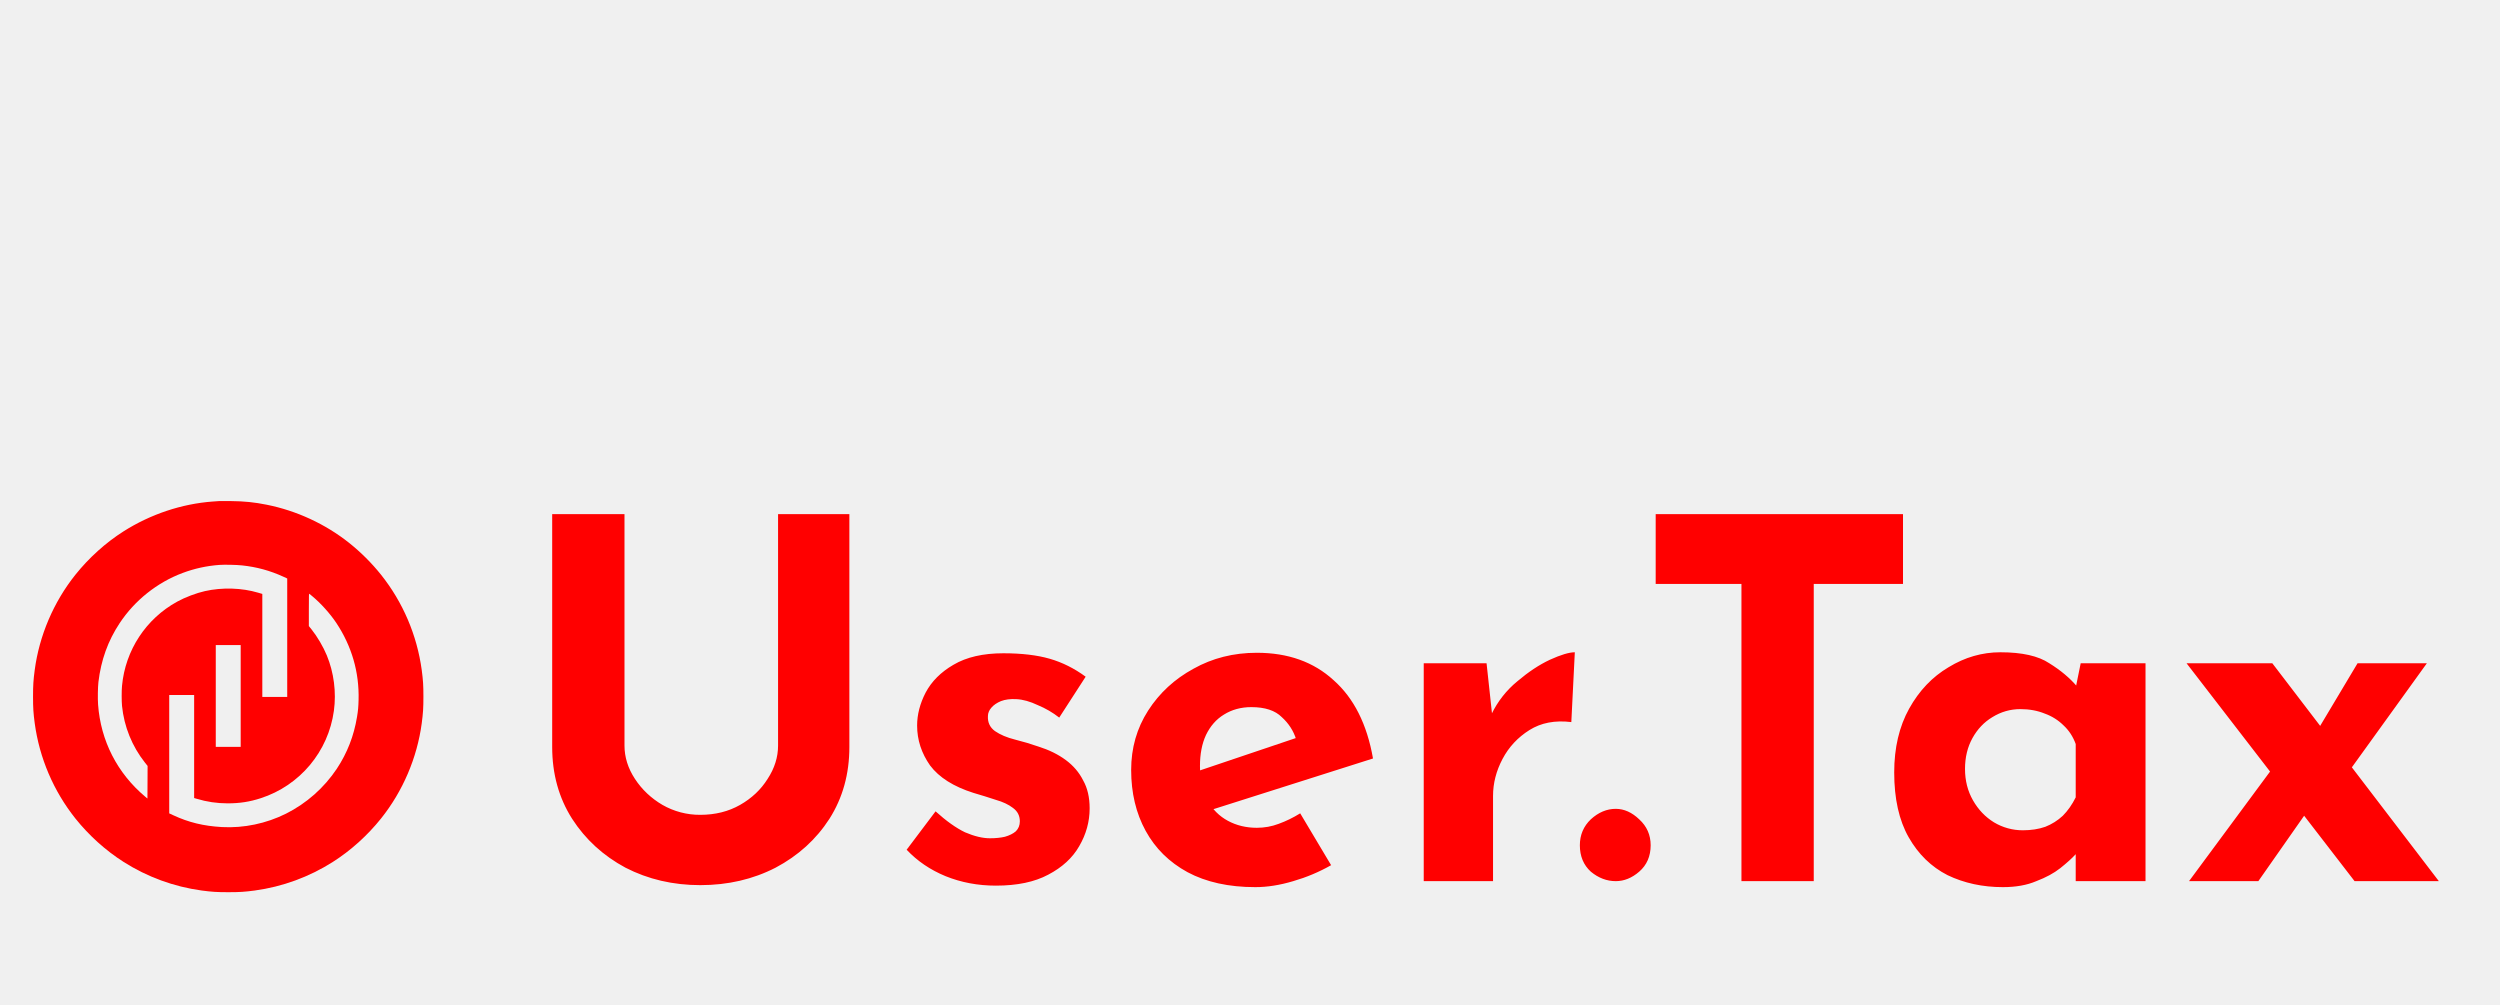
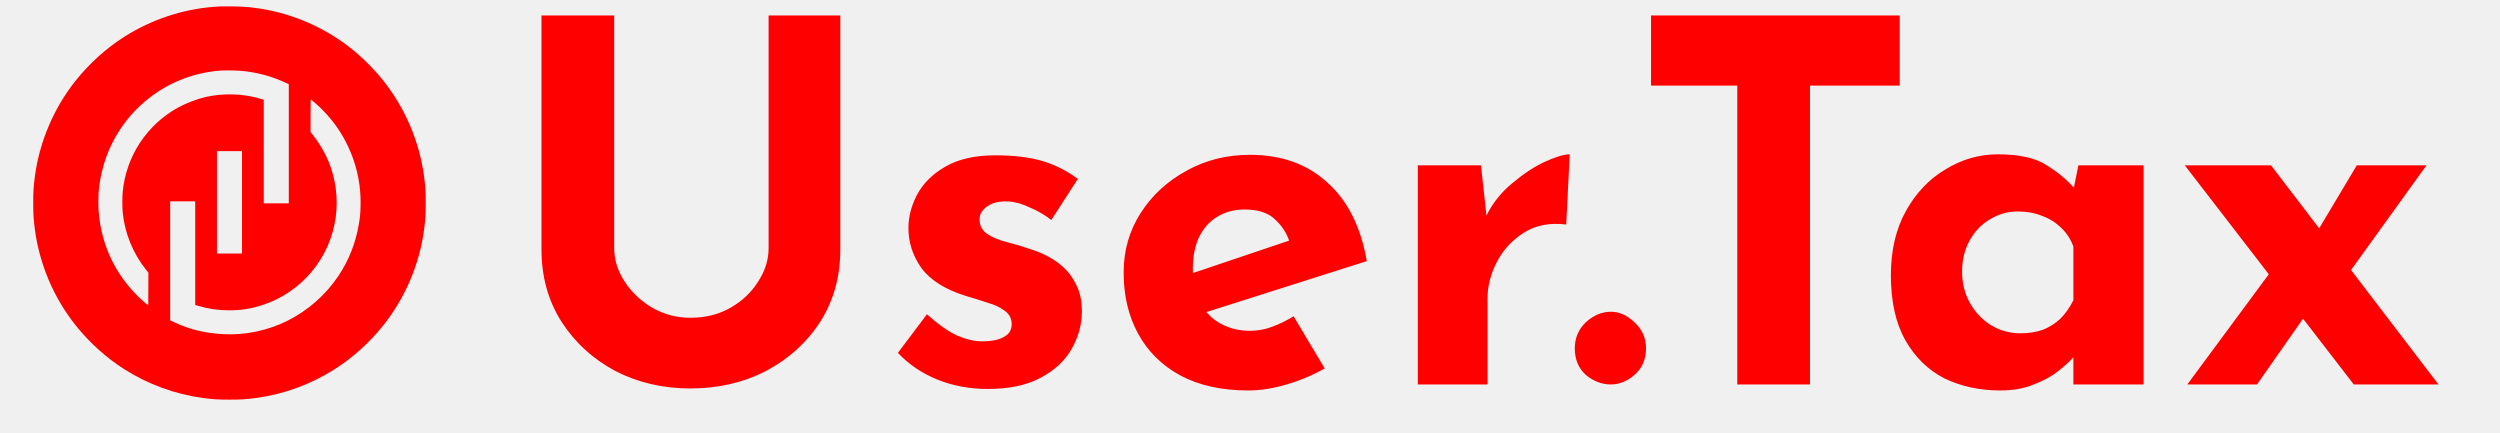
- <svg xmlns="http://www.w3.org/2000/svg" width="366" height="147" viewBox="0 0 366 147" fill="none">
+ <svg xmlns="http://www.w3.org/2000/svg" width="364" height="63" viewBox="0 0 364 63" fill="none">
  <g clip-path="url(#a)">
-     <path d="m32.093 73.357-.96.068c-4.54.336-9.088 1.856-13.038 4.36-2.61 1.654-5.067 3.871-7.053 6.352-3.196 4-5.288 8.9-5.96 13.953-.197 1.505-.245 2.202-.245 3.895 0 1.692.048 2.389.245 3.894a28.572 28.572 0 0 0 5.96 13.953c1.986 2.481 4.443 4.698 7.053 6.352a28.48 28.48 0 0 0 11.43 4.188c1.502.197 2.198.245 3.887.245 1.69 0 2.385-.048 3.887-.245a28.48 28.48 0 0 0 11.43-4.188c2.61-1.654 5.067-3.871 7.054-6.352 3.195-4 5.288-8.9 5.96-13.953.196-1.505.244-2.202.244-3.894 0-1.693-.048-2.39-.245-3.895a28.573 28.573 0 0 0-5.96-13.953 30.034 30.034 0 0 0-4.659-4.65c-3.479-2.769-7.706-4.726-12.097-5.6-1.8-.362-3.277-.51-5.254-.53-.792-.01-1.545-.01-1.68 0Zm3.358 9.42c2.126.225 4.084.759 6.013 1.644l.585.269v17.343h-3.646V86.95l-.586-.173c-2.413-.722-5.273-.808-7.812-.24-1.238.273-2.922.913-4.054 1.538a15.683 15.683 0 0 0-8.086 12.323c-.072.716-.067 2.284 0 2.957a15.957 15.957 0 0 0 3.354 8.289l.389.486-.01 2.389-.014 2.385-.336-.279c-4.084-3.438-6.507-8.173-6.89-13.486-.063-.856-.034-2.568.052-3.294.38-3.207 1.396-6.034 3.105-8.611 2.202-3.332 5.49-5.953 9.208-7.347a19.23 19.23 0 0 1 5.394-1.183c.724-.053 2.49-.02 3.334.072Zm10.245 4.49c1.248 1.029 2.64 2.577 3.537 3.924 2.265 3.408 3.373 7.23 3.263 11.274-.03 1.092-.068 1.525-.23 2.501-.457 2.774-1.43 5.269-2.952 7.572a19.414 19.414 0 0 1-7.433 6.578c-2.883 1.447-6.209 2.144-9.395 1.966-2.687-.153-4.866-.682-7.12-1.731l-.591-.274v-17.333h3.647v15.088l.326.096c1.54.467 2.99.678 4.568.683 1.77 0 3.23-.226 4.847-.75a15.68 15.68 0 0 0 10.72-12.809c.369-2.702 0-5.592-1.037-8.102-.533-1.283-1.401-2.764-2.246-3.817l-.384-.476v-2.39c0-2.27.005-2.39.087-2.327.043.039.22.183.393.327Zm-10.46 14.621v7.453h-3.647V94.436h3.647v7.452Z" fill="red" />
+     <path d="M32.093.93c-.13.01-.562.038-.96.067-4.54.337-9.088 1.856-13.038 4.36-2.61 1.655-5.067 3.871-7.053 6.352-3.196 4-5.288 8.9-5.96 13.954-.197 1.505-.245 2.202-.245 3.894 0 1.693.048 2.39.245 3.895a28.573 28.573 0 0 0 5.96 13.953c1.986 2.48 4.443 4.697 7.053 6.351a28.466 28.466 0 0 0 11.43 4.188c1.502.197 2.198.245 3.887.245 1.69 0 2.385-.048 3.887-.245a28.466 28.466 0 0 0 11.43-4.188c2.61-1.654 5.067-3.87 7.054-6.351 3.195-4 5.288-8.9 5.96-13.953.196-1.505.244-2.202.244-3.895 0-1.692-.048-2.39-.245-3.894a28.574 28.574 0 0 0-5.96-13.954 30.036 30.036 0 0 0-4.659-4.649c-3.479-2.77-7.706-4.726-12.097-5.601-1.8-.361-3.277-.51-5.254-.53a44.68 44.68 0 0 0-1.68 0Zm3.358 9.419c2.126.226 4.084.76 6.013 1.644l.585.27v17.342h-3.646V14.522l-.586-.173c-2.413-.721-5.273-.808-7.812-.24-1.238.274-2.922.913-4.054 1.538a15.683 15.683 0 0 0-8.086 12.323c-.072.717-.067 2.284 0 2.957a15.957 15.957 0 0 0 3.354 8.29l.389.485-.01 2.39-.014 2.385-.336-.28c-4.084-3.437-6.507-8.173-6.89-13.486-.063-.856-.034-2.567.052-3.293.38-3.207 1.396-6.035 3.105-8.612 2.202-3.332 5.49-5.952 9.208-7.347a19.234 19.234 0 0 1 5.394-1.182c.724-.053 2.49-.02 3.334.072Zm10.245 4.49c1.248 1.03 2.64 2.578 3.537 3.924 2.265 3.409 3.373 7.231 3.263 11.275-.03 1.091-.068 1.524-.23 2.5-.457 2.774-1.43 5.27-2.952 7.573a19.416 19.416 0 0 1-7.433 6.577c-2.883 1.447-6.209 2.145-9.395 1.967-2.687-.154-4.866-.683-7.12-1.731l-.591-.274V29.317h3.647v15.087l.326.097c1.54.466 2.99.678 4.568.682 1.77 0 3.23-.226 4.847-.75a15.68 15.68 0 0 0 10.72-12.808c.369-2.703 0-5.592-1.037-8.102-.533-1.284-1.401-2.765-2.246-3.818l-.384-.476v-2.39c0-2.269.005-2.389.087-2.326.043.038.22.182.393.326Zm-10.46 14.622v7.453h-3.647V22.008h3.647v7.453Z" fill="red" />
  </g>
-   <path d="M91.425 109.144c0 1.703.511 3.334 1.533 4.891 1.022 1.557 2.36 2.823 4.015 3.796a10.997 10.997 0 0 0 5.548 1.46c2.19 0 4.137-.487 5.84-1.46 1.703-.973 3.042-2.239 4.015-3.796 1.022-1.557 1.533-3.188 1.533-4.891V75.272h10.439v34.091c0 3.942-.973 7.446-2.92 10.512-1.947 3.017-4.575 5.402-7.884 7.154-3.309 1.703-6.984 2.555-11.023 2.555-3.99 0-7.64-.852-10.95-2.555-3.26-1.752-5.864-4.137-7.811-7.154-1.947-3.066-2.92-6.57-2.92-10.512V75.272h10.585v33.872Zm54.375 20.513c-2.628 0-5.086-.462-7.373-1.387-2.239-.925-4.137-2.214-5.694-3.869l4.234-5.621c1.557 1.411 2.993 2.433 4.307 3.066 1.362.584 2.579.876 3.65.876.827 0 1.557-.073 2.19-.219.681-.195 1.216-.462 1.606-.803.389-.389.584-.876.584-1.46 0-.827-.341-1.484-1.022-1.971-.633-.487-1.46-.876-2.482-1.168a90.887 90.887 0 0 0-3.285-1.022c-2.92-.925-5.037-2.263-6.351-4.015-1.266-1.801-1.898-3.747-1.898-5.84 0-1.606.413-3.212 1.241-4.818.876-1.655 2.238-3.017 4.088-4.088 1.898-1.12 4.331-1.679 7.3-1.679 2.676 0 4.939.268 6.789.803 1.849.535 3.601 1.411 5.256 2.628l-3.869 5.986a13.286 13.286 0 0 0-3.139-1.825c-1.12-.535-2.166-.827-3.139-.876-.876-.049-1.631.049-2.263.292-.584.243-1.047.56-1.387.949-.341.389-.511.803-.511 1.241-.049.925.292 1.655 1.022 2.19.778.535 1.752.949 2.92 1.241a40.07 40.07 0 0 1 3.431 1.022c1.557.487 2.895 1.144 4.015 1.971 1.119.827 1.971 1.825 2.555 2.993.632 1.119.949 2.482.949 4.088 0 1.947-.511 3.796-1.533 5.548-.974 1.703-2.482 3.09-4.526 4.161-1.996 1.071-4.551 1.606-7.665 1.606Zm37.979.219c-3.893 0-7.203-.73-9.928-2.19-2.677-1.46-4.721-3.48-6.132-6.059-1.411-2.579-2.117-5.548-2.117-8.906 0-3.212.827-6.108 2.482-8.687 1.655-2.579 3.869-4.623 6.643-6.132 2.774-1.557 5.864-2.336 9.271-2.336 4.575 0 8.322 1.338 11.242 4.015 2.969 2.628 4.891 6.448 5.767 11.461l-24.82 7.884-2.263-5.548 17.958-6.059-2.117.949c-.389-1.265-1.095-2.36-2.117-3.285-.973-.973-2.458-1.46-4.453-1.46-1.509 0-2.847.365-4.015 1.095-1.119.681-1.995 1.679-2.628 2.993-.584 1.265-.876 2.774-.876 4.526 0 1.995.365 3.674 1.095 5.037.73 1.314 1.728 2.312 2.993 2.993s2.677 1.022 4.234 1.022c1.119 0 2.19-.195 3.212-.584 1.071-.389 2.117-.9 3.139-1.533l4.526 7.592a25.683 25.683 0 0 1-5.548 2.336c-1.947.584-3.796.876-5.548.876Zm33.853-32.777.949 8.76-.219-1.314a14.147 14.147 0 0 1 3.796-4.818c1.606-1.363 3.187-2.409 4.745-3.139 1.606-.73 2.822-1.095 3.65-1.095l-.511 10.22c-2.385-.292-4.429.097-6.132 1.168-1.704 1.071-3.018 2.482-3.942 4.234-.925 1.752-1.387 3.553-1.387 5.402V129h-10.147V97.099h9.198Zm13.659 26.645c0-1.509.536-2.774 1.606-3.796 1.12-1.022 2.336-1.533 3.65-1.533 1.217 0 2.361.511 3.431 1.533 1.12 1.022 1.679 2.287 1.679 3.796 0 1.606-.559 2.896-1.679 3.869-1.07.925-2.214 1.387-3.431 1.387-1.314 0-2.53-.462-3.65-1.387-1.07-.973-1.606-2.263-1.606-3.869Zm11.101-48.472H278.6v10.22h-13.067V129h-10.585V85.492h-12.556v-10.22Zm50.834 54.604c-2.969 0-5.67-.584-8.103-1.752-2.385-1.217-4.283-3.066-5.694-5.548-1.411-2.482-2.117-5.645-2.117-9.49 0-3.601.73-6.716 2.19-9.344 1.46-2.628 3.382-4.648 5.767-6.059 2.385-1.46 4.915-2.19 7.592-2.19 3.163 0 5.548.535 7.154 1.606 1.655 1.022 3.017 2.166 4.088 3.431l-.438 1.241.949-4.672h9.49V129h-10.22v-6.935l.803 2.19c-.097 0-.389.292-.876.876-.487.535-1.217 1.192-2.19 1.971-.925.73-2.093 1.363-3.504 1.898-1.363.584-2.993.876-4.891.876Zm2.92-8.322c1.217 0 2.312-.17 3.285-.511a8.132 8.132 0 0 0 2.555-1.606c.73-.73 1.363-1.63 1.898-2.701v-7.811c-.389-1.071-.973-1.971-1.752-2.701a7.479 7.479 0 0 0-2.774-1.752c-1.071-.438-2.263-.657-3.577-.657-1.46 0-2.823.389-4.088 1.168-1.217.73-2.19 1.752-2.92 3.066-.73 1.314-1.095 2.823-1.095 4.526 0 1.703.389 3.236 1.168 4.599.779 1.363 1.801 2.433 3.066 3.212a8.16 8.16 0 0 0 4.234 1.168Zm42.943-14.308 6.059-10.147h10.147l-12.629 17.52-3.577-7.373ZM357.047 129H344.71l-24.601-31.901h12.556L357.047 129Zm-19.272-10.22L330.621 129h-10.147l12.629-17.082 4.672 6.862Z" fill="red" />
+   <path d="M89.425 36.12c0 1.704.511 3.334 1.533 4.891 1.022 1.558 2.36 2.823 4.015 3.796 1.703.974 3.553 1.46 5.548 1.46 2.19 0 4.137-.486 5.84-1.46 1.703-.973 3.042-2.238 4.015-3.796 1.022-1.557 1.533-3.187 1.533-4.89V2.247h10.439V36.34c0 3.942-.973 7.446-2.92 10.512-1.947 3.018-4.575 5.402-7.884 7.154-3.309 1.704-6.984 2.555-11.023 2.555-3.99 0-7.64-.851-10.95-2.555-3.26-1.752-5.864-4.136-7.811-7.154-1.947-3.066-2.92-6.57-2.92-10.512V2.25h10.585V36.12ZM143.8 56.633c-2.628 0-5.086-.462-7.373-1.387-2.239-.924-4.137-2.214-5.694-3.869l4.234-5.62c1.557 1.41 2.993 2.433 4.307 3.065 1.362.584 2.579.876 3.65.876.827 0 1.557-.073 2.19-.219.681-.194 1.216-.462 1.606-.803.389-.389.584-.876.584-1.46 0-.827-.341-1.484-1.022-1.97-.633-.487-1.46-.877-2.482-1.169a91.088 91.088 0 0 0-3.285-1.022c-2.92-.924-5.037-2.263-6.351-4.015-1.266-1.8-1.898-3.747-1.898-5.84 0-1.606.413-3.212 1.241-4.818.876-1.654 2.238-3.017 4.088-4.088 1.898-1.119 4.331-1.679 7.3-1.679 2.676 0 4.939.268 6.789.803 1.849.536 3.601 1.412 5.256 2.628l-3.869 5.986a13.276 13.276 0 0 0-3.139-1.825c-1.12-.535-2.166-.827-3.139-.876-.876-.048-1.631.049-2.263.292-.584.244-1.047.56-1.387.95-.341.389-.511.802-.511 1.24-.049.925.292 1.655 1.022 2.19.778.536 1.752.95 2.92 1.241 1.168.292 2.311.633 3.431 1.022 1.557.487 2.895 1.144 4.015 1.971 1.119.828 1.971 1.825 2.555 2.993.632 1.12.949 2.482.949 4.088 0 1.947-.511 3.796-1.533 5.548-.974 1.704-2.482 3.09-4.526 4.161-1.996 1.071-4.551 1.606-7.665 1.606Zm37.979.22c-3.893 0-7.203-.73-9.928-2.19-2.677-1.46-4.721-3.48-6.132-6.06-1.411-2.579-2.117-5.548-2.117-8.906 0-3.212.827-6.107 2.482-8.687 1.655-2.579 3.869-4.623 6.643-6.132 2.774-1.557 5.864-2.336 9.271-2.336 4.575 0 8.322 1.339 11.242 4.015 2.969 2.628 4.891 6.449 5.767 11.461l-24.82 7.884-2.263-5.548 17.958-6.059-2.117.95c-.389-1.266-1.095-2.361-2.117-3.286-.973-.973-2.458-1.46-4.453-1.46-1.509 0-2.847.365-4.015 1.095-1.119.682-1.995 1.68-2.628 2.993-.584 1.266-.876 2.774-.876 4.526 0 1.996.365 3.675 1.095 5.037.73 1.314 1.728 2.312 2.993 2.993 1.265.682 2.677 1.022 4.234 1.022 1.119 0 2.19-.194 3.212-.584 1.071-.389 2.117-.9 3.139-1.533l4.526 7.592a25.664 25.664 0 0 1-5.548 2.336c-1.947.584-3.796.876-5.548.876Zm33.853-32.778.949 8.76-.219-1.314a14.147 14.147 0 0 1 3.796-4.818c1.606-1.362 3.187-2.409 4.745-3.139 1.606-.73 2.822-1.095 3.65-1.095l-.511 10.22c-2.385-.292-4.429.098-6.132 1.168-1.704 1.071-3.018 2.482-3.942 4.234-.925 1.752-1.387 3.553-1.387 5.402v12.483h-10.147v-31.9h9.198Zm13.659 26.645c0-1.508.536-2.774 1.606-3.796 1.12-1.022 2.336-1.533 3.65-1.533 1.217 0 2.361.511 3.431 1.533 1.12 1.022 1.679 2.288 1.679 3.796 0 1.606-.559 2.896-1.679 3.87-1.07.924-2.214 1.386-3.431 1.386-1.314 0-2.53-.462-3.65-1.387-1.07-.973-1.606-2.263-1.606-3.869Zm11.101-48.472H276.6v10.22h-13.067v43.508h-10.585V12.468h-12.556V2.248Zm50.834 54.604c-2.969 0-5.67-.584-8.103-1.752-2.385-1.216-4.283-3.066-5.694-5.548-1.411-2.482-2.117-5.645-2.117-9.49 0-3.601.73-6.716 2.19-9.344 1.46-2.628 3.382-4.647 5.767-6.059 2.385-1.46 4.915-2.19 7.592-2.19 3.163 0 5.548.536 7.154 1.606 1.655 1.022 3.017 2.166 4.088 3.431l-.438 1.241.949-4.672h9.49v31.901h-10.22v-6.935l.803 2.19c-.097 0-.389.292-.876.876-.487.536-1.217 1.193-2.19 1.971-.925.73-2.093 1.363-3.504 1.898-1.363.584-2.993.876-4.891.876Zm2.92-8.322c1.217 0 2.312-.17 3.285-.51a8.13 8.13 0 0 0 2.555-1.607c.73-.73 1.363-1.63 1.898-2.7V35.9c-.389-1.07-.973-1.97-1.752-2.7a7.489 7.489 0 0 0-2.774-1.753c-1.071-.438-2.263-.657-3.577-.657a7.66 7.66 0 0 0-4.088 1.168c-1.217.73-2.19 1.752-2.92 3.066-.73 1.314-1.095 2.823-1.095 4.526 0 1.704.389 3.237 1.168 4.6.779 1.362 1.801 2.433 3.066 3.211a8.163 8.163 0 0 0 4.234 1.168Zm42.943-14.308 6.059-10.147h10.147l-12.629 17.52-3.577-7.373Zm17.958 21.754H342.71l-24.601-31.9h12.556l24.382 31.9Zm-19.272-10.22-7.154 10.22h-10.147l12.629-17.082 4.672 6.862Z" fill="red" />
  <defs>
    <clipPath id="a">
-       <path fill="#fff" transform="translate(0 73.35)" d="M0 0h62v62H0z" />
+       <path fill="#fff" transform="translate(0 .922)" d="M0 0h62v62H0z" />
    </clipPath>
  </defs>
</svg>
